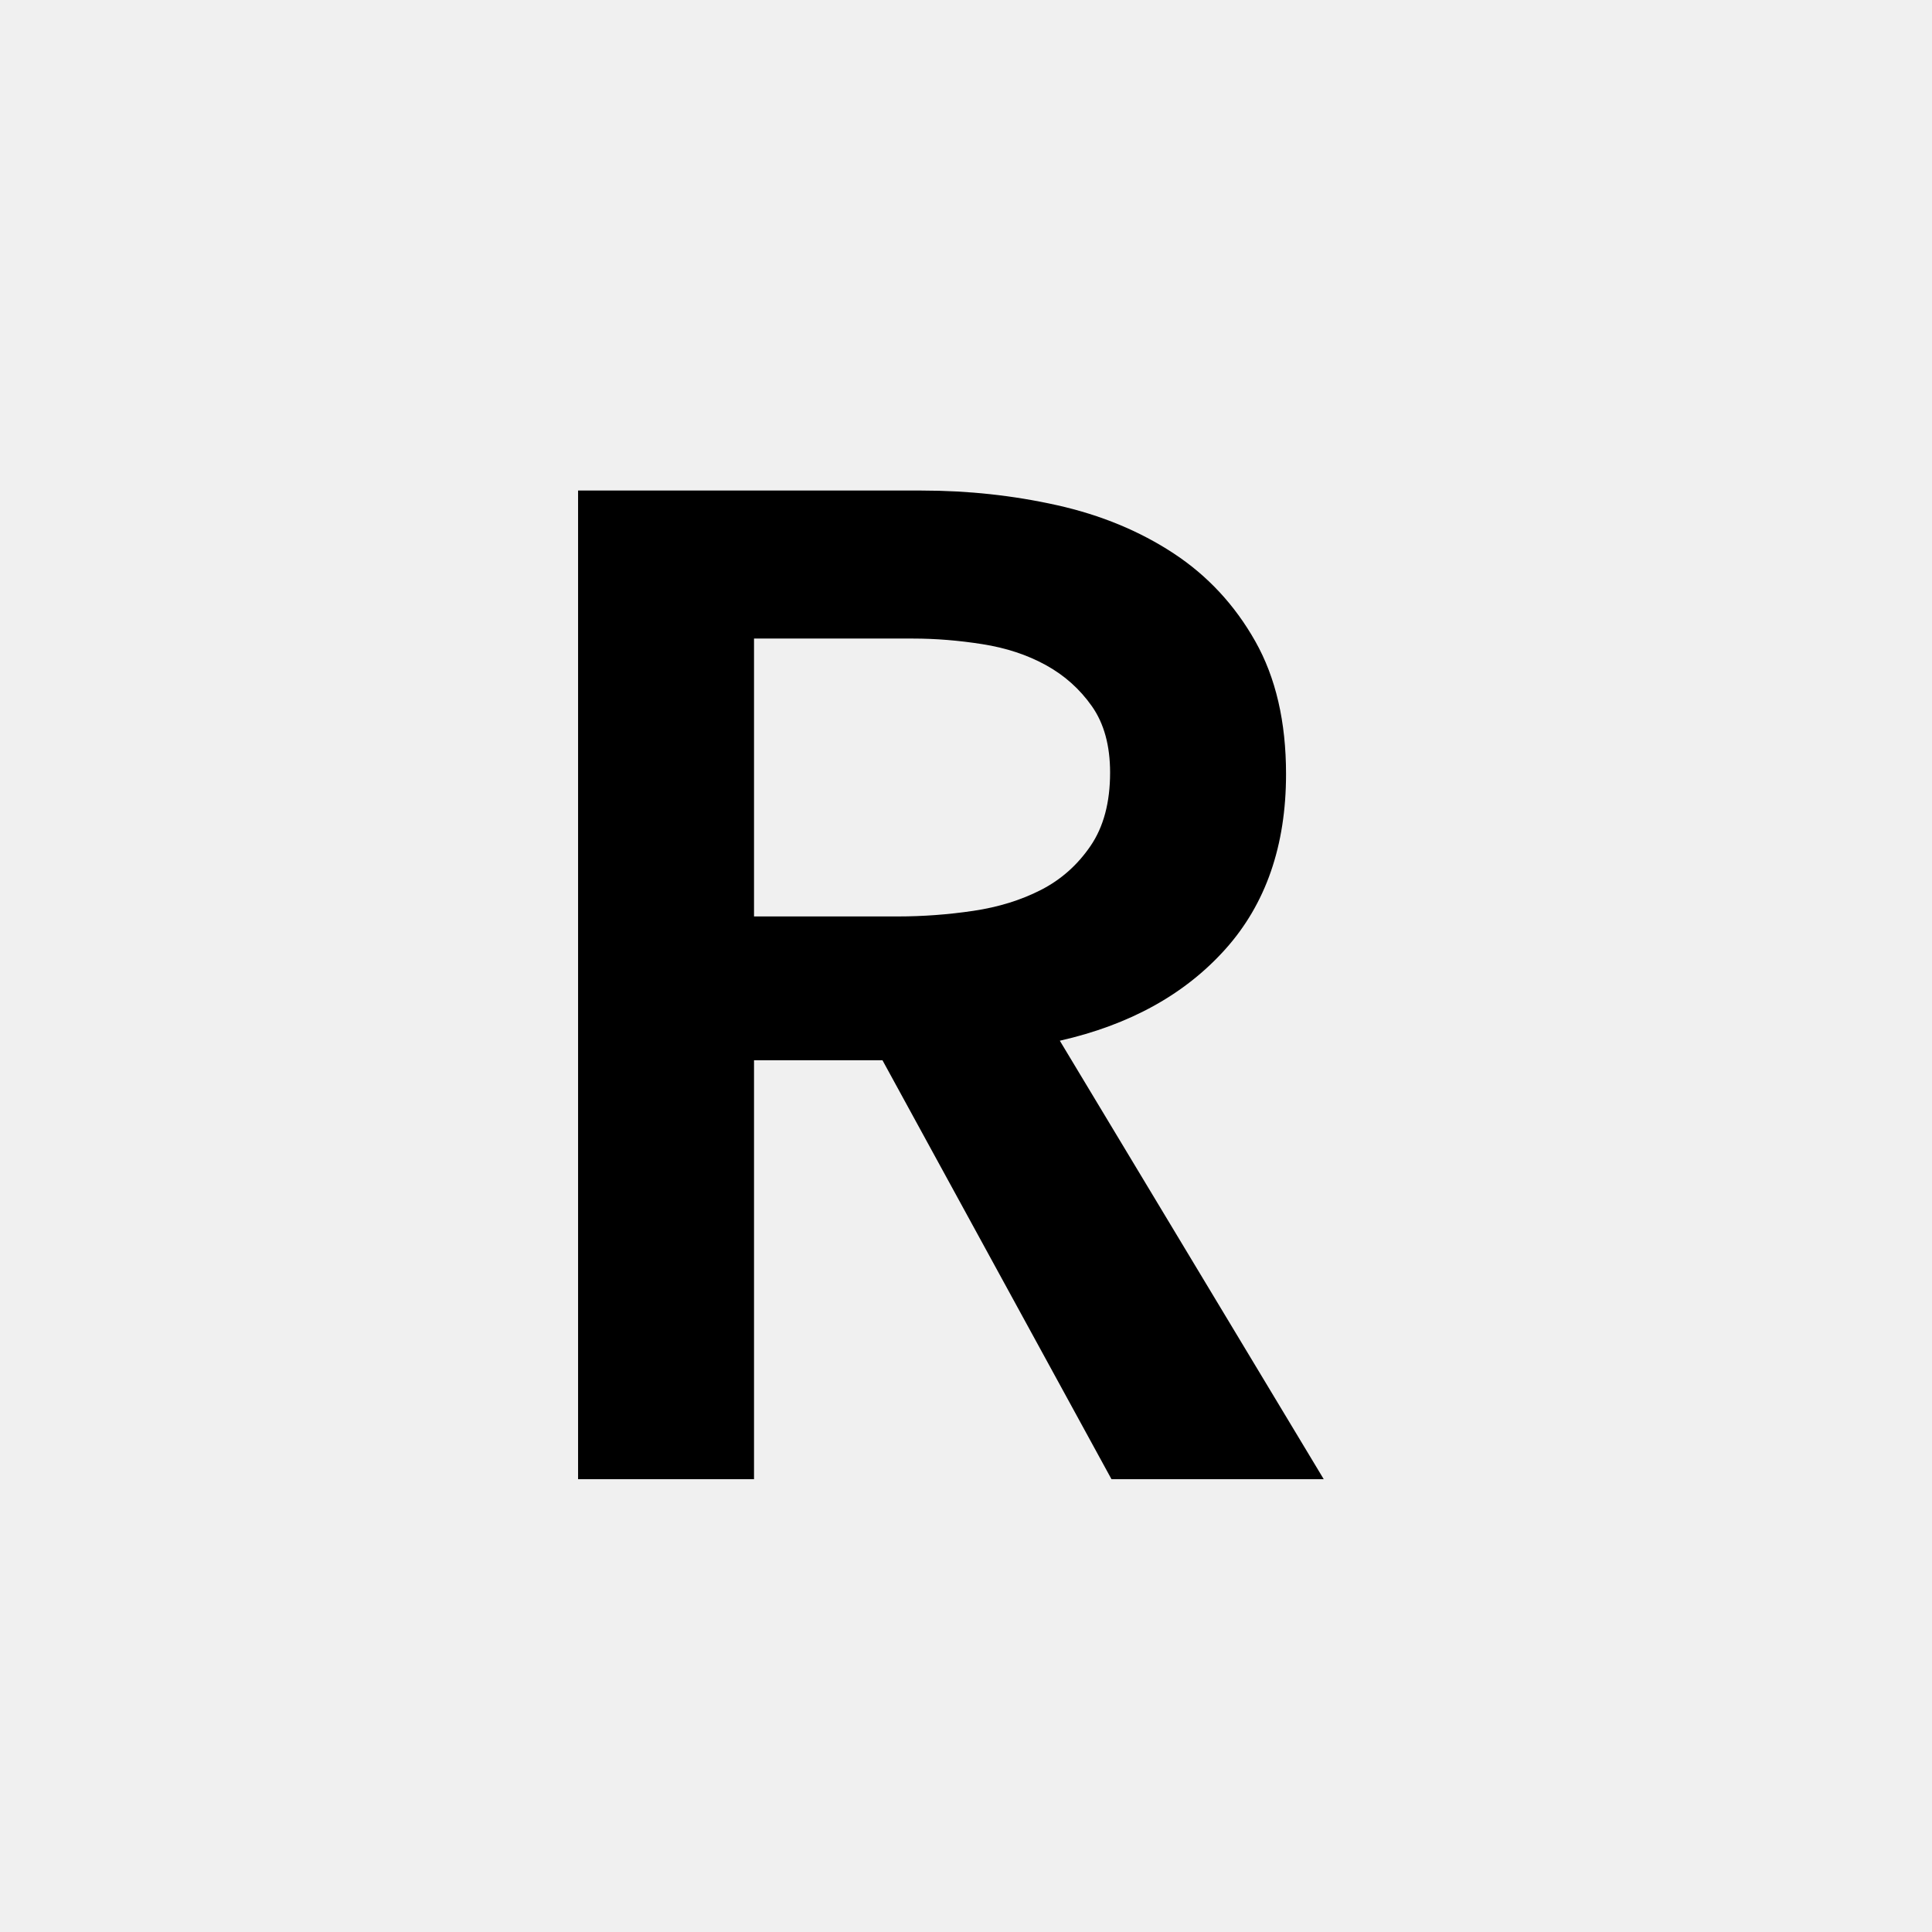
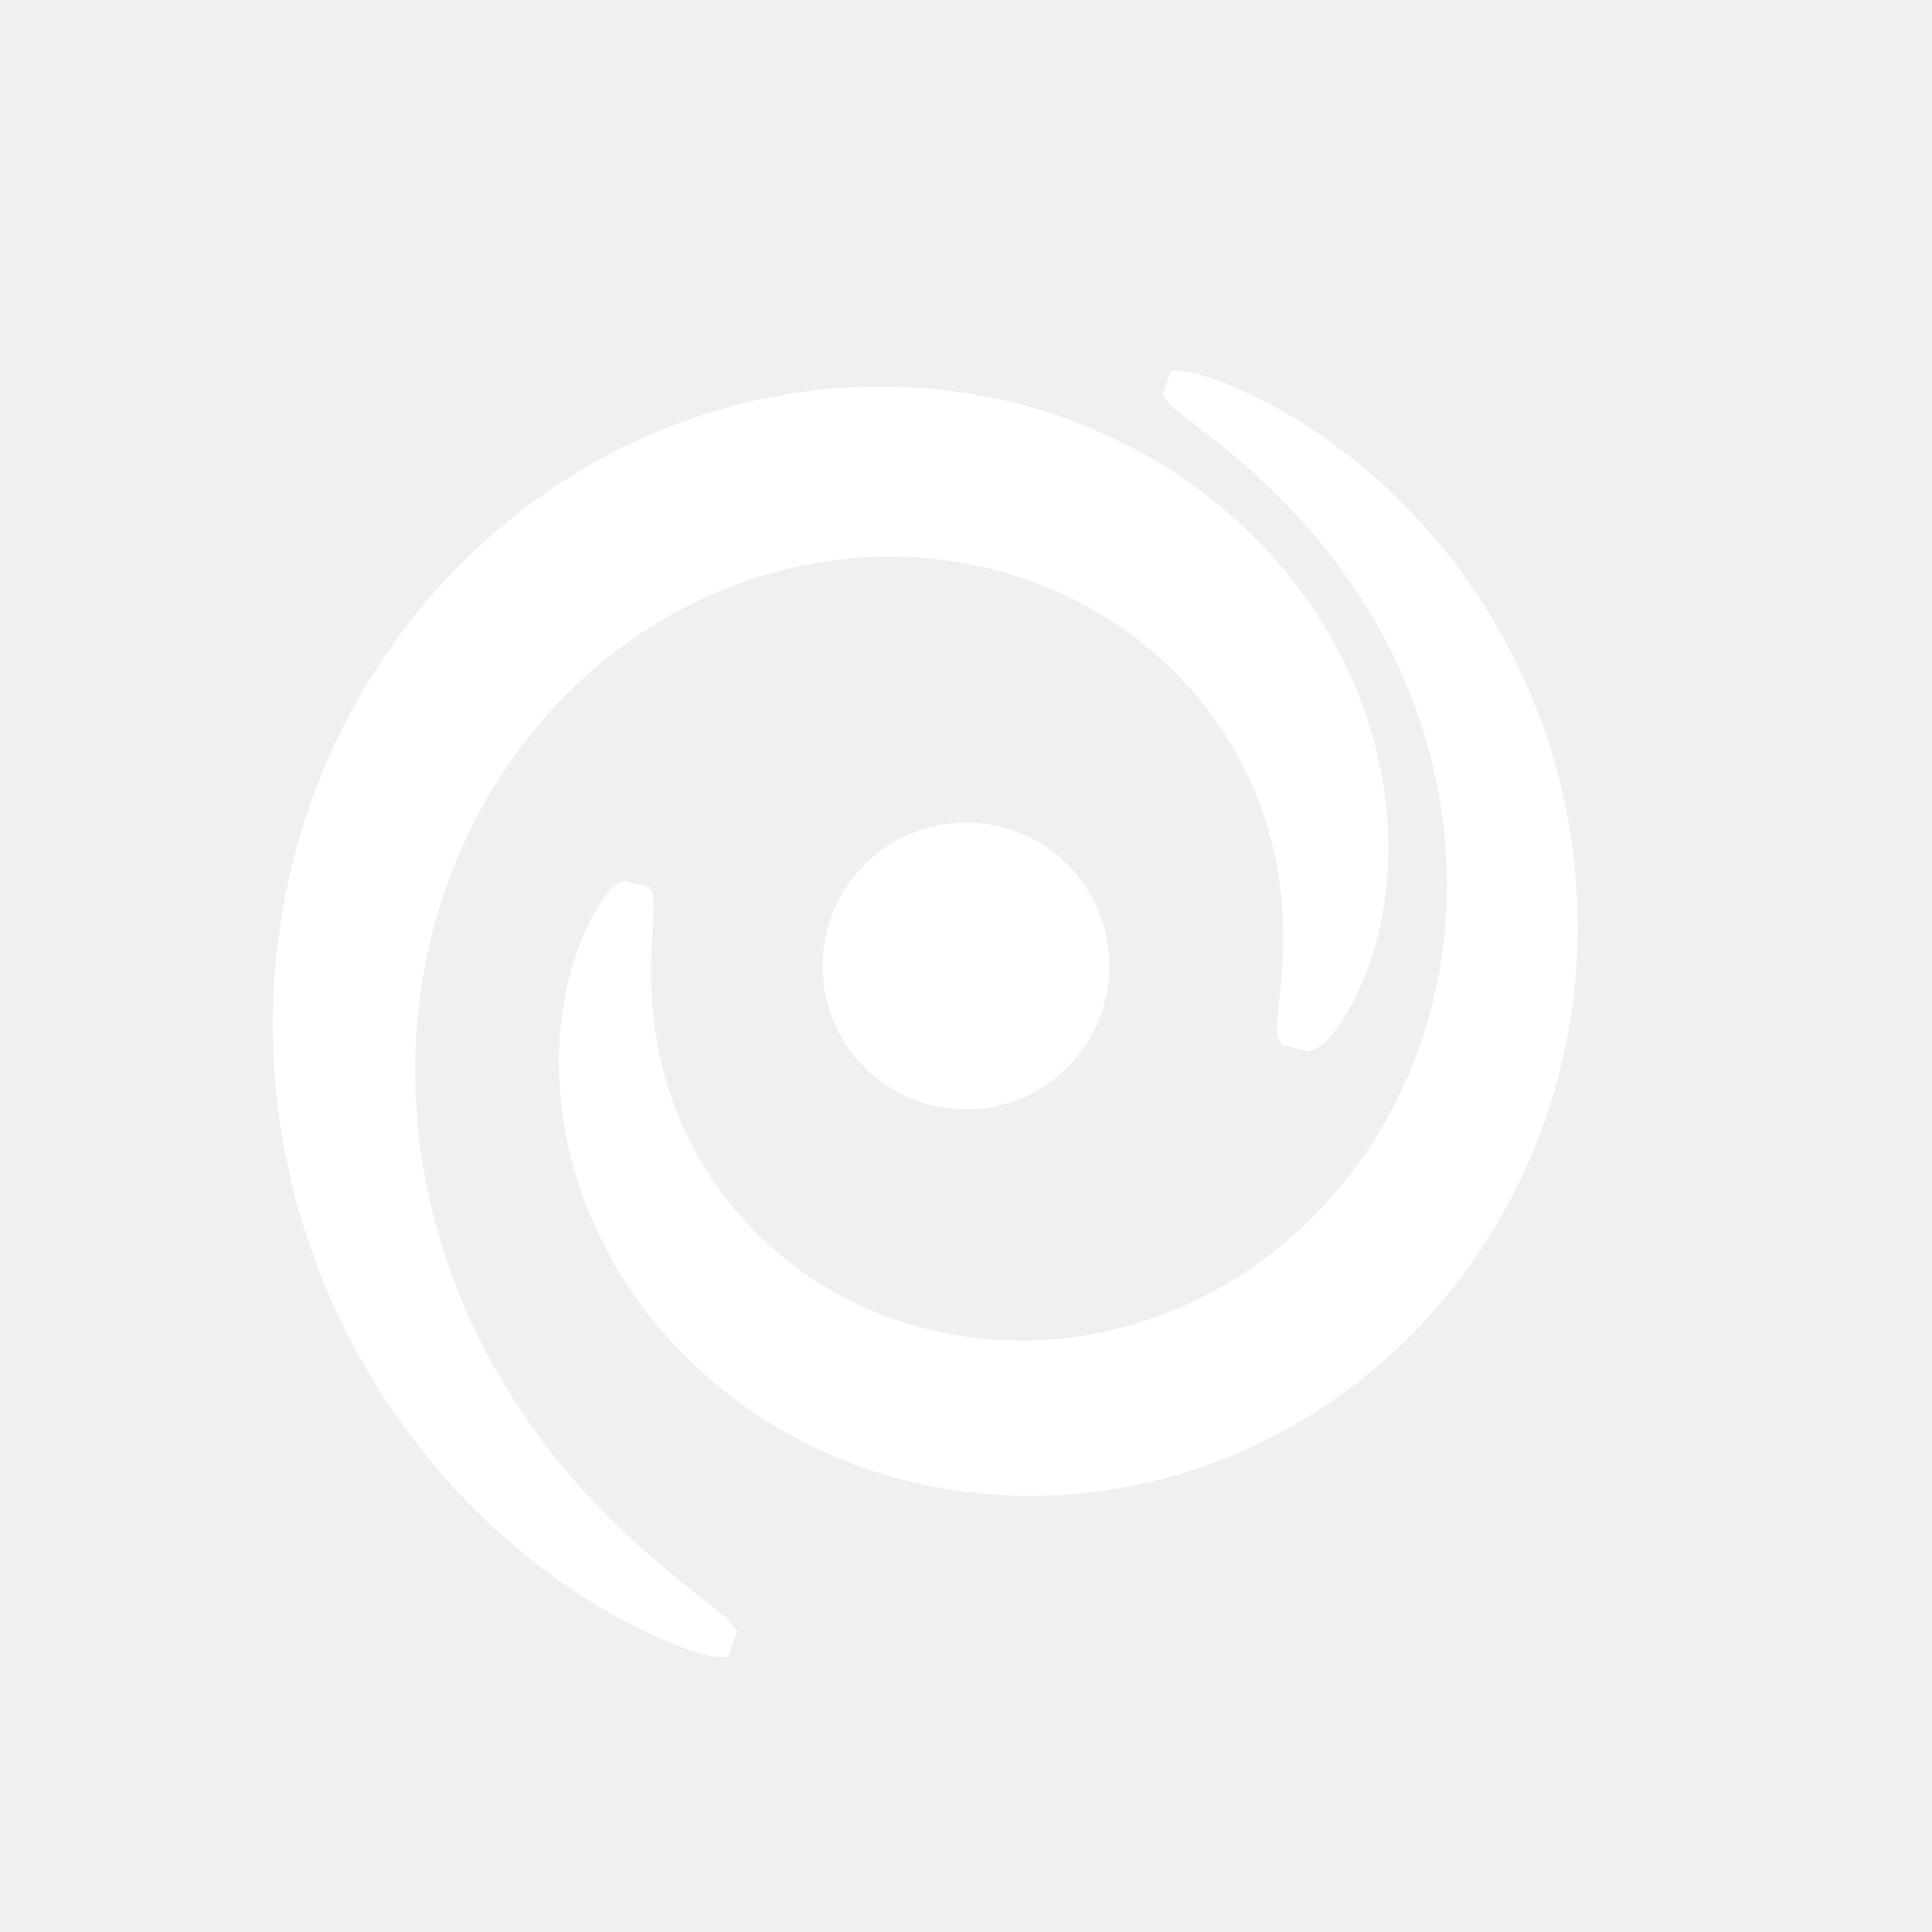
- <svg xmlns="http://www.w3.org/2000/svg" viewBox="0 0 512 512" width="512" height="512" role="img" aria-label="RoyceAI">
-   <path d="M153.195 130.0H244.229Q262.732 130.0 280.124 133.886Q297.517 137.771 311.024 146.653Q324.531 155.534 332.672 169.966Q340.814 184.398 340.814 205.121Q340.814 233.616 324.716 251.564Q308.619 269.511 280.864 275.802L350.805 392.0H294.556L233.867 280.983H199.822V392.0H153.195ZM237.938 242.867Q247.929 242.867 257.921 241.387Q267.912 239.907 275.869 235.836Q283.825 231.766 289.006 224.179Q294.186 216.593 294.186 204.751Q294.186 194.02 289.376 187.174Q284.565 180.328 277.164 176.257Q269.763 172.186 260.326 170.706Q250.89 169.226 242.008 169.226H199.822V242.867Z" fill="currentColor" fill-rule="evenodd" />
+ <svg xmlns="http://www.w3.org/2000/svg" viewBox="0 0 512 512" width="512" height="512" role="img" aria-label="RoyceAI — eye of the hurricane">
+   <defs>
+     <linearGradient id="c-g" x1="0.1" y1="0" x2="0.9" y2="1">
+       <stop offset="0%" stop-color="#c3b2ff" />
+       <stop offset="52%" stop-color="#7c5cfc" />
+       <stop offset="100%" stop-color="#452dc0" />
+     </linearGradient>
+     <radialGradient id="c-e" cx="50%" cy="50%" r="50%">
+       <stop offset="0%" stop-color="#3ddc84" stop-opacity="0.26" />
+       <stop offset="58%" stop-color="#3ddc84" stop-opacity="0.07" />
+       <stop offset="100%" stop-color="#3ddc84" stop-opacity="0" />
+     </radialGradient>
+   </defs>
+   <mask id="c-m">
+     <rect width="512" height="512" fill="#fff" />
+     <circle cx="256" cy="256" r="64.0" fill="#000" />
+   </mask>
+   <path d="M346.90 278.66 L349.91 277.33 L351.71 275.63 L353.27 273.83 L354.68 271.95 L355.99 270.01 L357.21 268.02 L358.35 265.98 L359.42 263.89 L360.42 261.76 L361.36 259.60 L362.23 257.39 L363.03 255.15 L363.78 252.88 L364.46 250.57 L365.09 248.24 L365.65 245.88 L366.15 243.49 L366.59 241.08 L366.97 238.65 L367.28 236.20 L367.54 233.72 L367.73 231.23 L367.86 228.72 L367.93 226.20 L367.94 223.66 L367.88 221.11 L367.76 218.56 L367.58 215.99 L367.33 213.42 L367.02 210.84 L366.65 208.25 L366.21 205.67 L365.71 203.08 L365.15 200.50 L364.52 197.91 L363.82 195.33 L363.07 192.76 L362.25 190.19 L361.36 187.64 L360.41 185.09 L359.40 182.55 L358.33 180.03 L357.19 177.52 L355.99 175.03 L354.72 172.56 L353.40 170.11 L352.01 167.67 L350.56 165.26 L349.05 162.88 L347.48 160.52 L345.84 158.19 L344.15 155.88 L342.40 153.61 L340.59 151.37 L338.72 149.16 L336.80 146.99 L334.82 144.85 L332.78 142.75 L330.69 140.69 L328.54 138.67 L326.34 136.69 L324.09 134.75 L321.79 132.86 L319.43 131.01 L317.03 129.21 L314.58 127.46 L312.08 125.76 L309.53 124.11 L306.94 122.51 L304.30 120.97 L301.62 119.48 L298.90 118.04 L296.13 116.66 L293.33 115.34 L290.49 114.08 L287.61 112.87 L284.70 111.73 L281.75 110.65 L278.77 109.64 L275.75 108.68 L272.71 107.79 L269.63 106.97 L266.53 106.21 L263.41 105.52 L260.26 104.90 L257.08 104.34 L253.89 103.86 L250.67 103.44 L247.44 103.09 L244.19 102.82 L240.92 102.62 L237.65 102.48 L234.35 102.43 L231.05 102.44 L227.74 102.53 L224.43 102.69 L221.11 102.92 L217.78 103.23 L214.45 103.61 L211.13 104.07 L207.80 104.60 L204.48 105.21 L201.16 105.89 L197.85 106.65 L194.55 107.48 L191.26 108.39 L187.98 109.37 L184.71 110.43 L181.46 111.56 L178.23 112.77 L175.02 114.05 L171.82 115.40 L168.65 116.83 L165.50 118.33 L162.38 119.90 L159.29 121.55 L156.22 123.26 L153.19 125.05 L150.19 126.91 L147.22 128.84 L144.29 130.84 L141.39 132.90 L138.54 135.04 L135.72 137.24 L132.95 139.51 L130.22 141.84 L127.54 144.24 L124.90 146.71 L122.32 149.23 L119.78 151.82 L117.29 154.47 L114.86 157.17 L112.48 159.94 L110.16 162.77 L107.90 165.65 L105.69 168.58 L103.54 171.57 L101.46 174.61 L99.44 177.71 L97.48 180.85 L95.58 184.04 L93.76 187.28 L92.00 190.57 L90.30 193.90 L88.68 197.27 L87.13 200.69 L85.65 204.14 L84.25 207.63 L82.91 211.16 L81.66 214.73 L80.47 218.33 L79.37 221.96 L78.34 225.62 L77.39 229.31 L76.52 233.02 L75.73 236.76 L75.02 240.53 L74.39 244.31 L73.84 248.12 L73.37 251.94 L72.99 255.78 L72.69 259.64 L72.47 263.50 L72.34 267.38 L72.29 271.26 L72.33 275.16 L72.45 279.05 L72.66 282.95 L72.95 286.86 L73.33 290.76 L73.79 294.65 L74.34 298.55 L74.98 302.43 L75.70 306.31 L76.51 310.18 L77.40 314.03 L78.38 317.87 L79.44 321.69 L80.59 325.50 L81.83 329.28 L83.14 333.04 L84.55 336.78 L86.03 340.49 L87.60 344.17 L89.25 347.83 L90.99 351.45 L92.80 355.03 L94.70 358.58 L96.68 362.09 L98.73 365.56 L100.87 368.99 L103.08 372.38 L105.37 375.72 L107.74 379.01 L110.18 382.25 L112.70 385.44 L115.29 388.58 L117.95 391.66 L120.69 394.68 L123.49 397.65 L126.36 400.55 L129.31 403.39 L132.32 406.16 L135.39 408.87 L138.53 411.50 L141.73 414.07 L144.99 416.56 L148.32 418.97 L151.70 421.30 L155.14 423.55 L158.64 425.72 L162.19 427.79 L165.80 429.77 L169.46 431.65 L173.18 433.43 L176.95 435.08 L180.77 436.60 L184.66 437.94 L188.64 439.04 L192.94 439.13 L195.34 432.17 L192.43 428.73 L189.29 426.14 L186.16 423.67 L183.06 421.23 L180.01 418.79 L177.01 416.33 L174.07 413.85 L171.18 411.34 L168.35 408.80 L165.57 406.23 L162.86 403.62 L160.21 400.97 L157.62 398.29 L155.10 395.57 L152.64 392.82 L150.25 390.04 L147.92 387.22 L145.65 384.37 L143.46 381.49 L141.33 378.58 L139.27 375.64 L137.28 372.67 L135.36 369.67 L133.50 366.65 L131.72 363.61 L130.00 360.54 L128.36 357.45 L126.79 354.34 L125.28 351.21 L123.85 348.06 L122.49 344.90 L121.20 341.73 L119.98 338.54 L118.83 335.34 L117.75 332.13 L116.75 328.91 L115.81 325.69 L114.95 322.46 L114.15 319.22 L113.43 315.98 L112.78 312.74 L112.20 309.51 L111.68 306.27 L111.24 303.04 L110.87 299.81 L110.56 296.58 L110.32 293.37 L110.16 290.16 L110.05 286.96 L110.02 283.78 L110.05 280.60 L110.15 277.44 L110.32 274.30 L110.55 271.17 L110.84 268.06 L111.20 264.97 L111.62 261.90 L112.10 258.85 L112.65 255.83 L113.25 252.83 L113.92 249.85 L114.64 246.90 L115.43 243.98 L116.27 241.09 L117.17 238.23 L118.12 235.39 L119.13 232.59 L120.20 229.83 L121.32 227.09 L122.49 224.39 L123.71 221.73 L124.98 219.11 L126.31 216.52 L127.68 213.97 L129.10 211.46 L130.56 208.99 L132.07 206.56 L133.63 204.17 L135.23 201.83 L136.87 199.53 L138.55 197.27 L140.27 195.06 L142.04 192.89 L143.84 190.77 L145.67 188.69 L147.55 186.66 L149.45 184.68 L151.39 182.75 L153.36 180.87 L155.37 179.04 L157.40 177.25 L159.46 175.52 L161.55 173.83 L163.67 172.20 L165.81 170.62 L167.98 169.09 L170.17 167.61 L172.38 166.18 L174.61 164.81 L176.86 163.48 L179.13 162.21 L181.41 161.00 L183.71 159.83 L186.03 158.72 L188.36 157.66 L190.70 156.66 L193.05 155.70 L195.41 154.80 L197.79 153.96 L200.16 153.16 L202.55 152.42 L204.94 151.74 L207.34 151.10 L209.74 150.52 L212.14 149.99 L214.54 149.51 L216.94 149.08 L219.34 148.71 L221.74 148.39 L224.14 148.11 L226.53 147.89 L228.91 147.72 L231.29 147.60 L233.66 147.53 L236.03 147.51 L238.38 147.54 L240.72 147.62 L243.06 147.74 L245.38 147.92 L247.68 148.14 L249.98 148.40 L252.25 148.72 L254.52 149.08 L256.76 149.48 L258.99 149.93 L261.20 150.43 L263.39 150.96 L265.56 151.54 L267.71 152.17 L269.83 152.83 L271.94 153.54 L274.02 154.28 L276.08 155.07 L278.11 155.90 L280.12 156.76 L282.10 157.66 L284.05 158.60 L285.98 159.57 L287.88 160.59 L289.76 161.63 L291.60 162.71 L293.41 163.82 L295.20 164.97 L296.95 166.15 L298.67 167.36 L300.36 168.59 L302.02 169.86 L303.64 171.16 L305.24 172.49 L306.80 173.84 L308.32 175.22 L309.82 176.62 L311.27 178.05 L312.70 179.50 L314.09 180.98 L315.44 182.48 L316.76 184.00 L318.04 185.54 L319.28 187.10 L320.49 188.68 L321.67 190.28 L322.80 191.90 L323.91 193.53 L324.97 195.18 L326.00 196.84 L326.99 198.52 L327.94 200.21 L328.85 201.91 L329.73 203.63 L330.58 205.35 L331.38 207.09 L332.15 208.84 L332.88 210.59 L333.57 212.35 L334.23 214.13 L334.85 215.90 L335.44 217.68 L335.98 219.47 L336.50 221.26 L336.97 223.06 L337.41 224.86 L337.82 226.66 L338.19 228.46 L338.52 230.27 L338.83 232.07 L339.09 233.88 L339.33 235.68 L339.53 237.48 L339.70 239.28 L339.83 241.08 L339.94 242.88 L340.01 244.67 L340.06 246.46 L340.07 248.24 L340.06 250.02 L340.02 251.80 L339.96 253.57 L339.87 255.33 L339.76 257.10 L339.62 258.85 L339.47 260.61 L339.31 262.36 L339.13 264.10 L338.95 265.85 L338.77 267.60 L338.60 269.35 L338.47 271.12 L338.40 272.90 L338.51 274.74 L339.76 276.88 Z" fill="#ffffff" mask="url(#c-m)" />
+   <path d="M165.42 233.42 L162.72 234.82 L161.13 236.54 L159.76 238.36 L158.52 240.24 L157.38 242.18 L156.33 244.16 L155.35 246.19 L154.45 248.25 L153.61 250.35 L152.83 252.48 L152.11 254.64 L151.46 256.83 L150.86 259.05 L150.33 261.29 L149.85 263.55 L149.43 265.84 L149.07 268.14 L148.76 270.46 L148.52 272.80 L148.33 275.16 L148.20 277.53 L148.13 279.91 L148.12 282.31 L148.17 284.71 L148.28 287.12 L148.44 289.54 L148.67 291.96 L148.95 294.39 L149.29 296.82 L149.69 299.25 L150.15 301.68 L150.67 304.10 L151.24 306.53 L151.88 308.95 L152.58 311.36 L153.33 313.77 L154.14 316.16 L155.01 318.55 L155.94 320.92 L156.93 323.28 L157.97 325.63 L159.08 327.96 L160.24 330.27 L161.45 332.56 L162.73 334.84 L164.05 337.09 L165.44 339.31 L166.88 341.52 L168.37 343.70 L169.92 345.85 L171.52 347.97 L173.18 350.06 L174.89 352.12 L176.65 354.15 L178.46 356.15 L180.32 358.11 L182.23 360.04 L184.19 361.92 L186.19 363.77 L188.25 365.58 L190.35 367.35 L192.50 369.07 L194.69 370.76 L196.93 372.40 L199.20 373.99 L201.52 375.54 L203.89 377.03 L206.29 378.48 L208.73 379.88 L211.20 381.23 L213.72 382.53 L216.27 383.78 L218.85 384.97 L221.47 386.11 L224.12 387.19 L226.80 388.22 L229.51 389.19 L232.25 390.10 L235.01 390.95 L237.80 391.74 L240.61 392.48 L243.45 393.15 L246.31 393.76 L249.19 394.32 L252.09 394.80 L255.01 395.23 L257.94 395.59 L260.89 395.89 L263.85 396.12 L266.82 396.29 L269.80 396.40 L272.79 396.43 L275.79 396.41 L278.79 396.31 L281.80 396.15 L284.82 395.93 L287.83 395.63 L290.84 395.27 L293.85 394.84 L296.86 394.35 L299.87 393.79 L302.86 393.16 L305.85 392.46 L308.83 391.70 L311.80 390.87 L314.76 389.98 L317.70 389.01 L320.63 387.98 L323.54 386.89 L326.44 385.73 L329.31 384.50 L332.16 383.21 L334.99 381.85 L337.79 380.43 L340.57 378.94 L343.32 377.40 L346.04 375.78 L348.73 374.11 L351.39 372.37 L354.02 370.58 L356.61 368.72 L359.16 366.80 L361.68 364.83 L364.16 362.79 L366.59 360.70 L368.99 358.55 L371.34 356.35 L373.65 354.09 L375.92 351.77 L378.13 349.41 L380.30 346.99 L382.42 344.52 L384.49 342.00 L386.51 339.43 L388.47 336.82 L390.38 334.15 L392.23 331.44 L394.03 328.69 L395.77 325.90 L397.45 323.06 L399.08 320.18 L400.64 317.26 L402.14 314.30 L403.58 311.31 L404.96 308.28 L406.27 305.22 L407.52 302.13 L408.70 299.00 L409.81 295.84 L410.86 292.66 L411.84 289.45 L412.75 286.21 L413.59 282.95 L414.36 279.67 L415.06 276.36 L415.69 273.04 L416.25 269.70 L416.74 266.34 L417.15 262.97 L417.49 259.59 L417.76 256.19 L417.95 252.79 L418.07 249.37 L418.12 245.96 L418.09 242.53 L417.99 239.10 L417.81 235.68 L417.56 232.25 L417.23 228.82 L416.83 225.40 L416.35 221.98 L415.80 218.57 L415.17 215.17 L414.47 211.78 L413.69 208.40 L412.84 205.04 L411.91 201.69 L410.91 198.36 L409.84 195.05 L408.69 191.76 L407.47 188.49 L406.18 185.24 L404.82 182.02 L403.38 178.83 L401.87 175.67 L400.29 172.54 L398.65 169.44 L396.93 166.38 L395.14 163.35 L393.29 160.36 L391.37 157.40 L389.38 154.49 L387.33 151.62 L385.21 148.80 L383.03 146.02 L380.78 143.29 L378.47 140.61 L376.10 137.97 L373.67 135.40 L371.19 132.87 L368.64 130.40 L366.04 127.99 L363.38 125.64 L360.66 123.34 L357.90 121.11 L355.08 118.95 L352.20 116.85 L349.28 114.82 L346.31 112.86 L343.29 110.98 L340.23 109.17 L337.12 107.44 L333.96 105.80 L330.76 104.25 L327.52 102.79 L324.23 101.44 L320.89 100.21 L317.51 99.13 L314.05 98.28 L310.29 98.34 L308.11 104.67 L310.59 107.66 L313.30 109.87 L316.00 111.97 L318.67 114.04 L321.30 116.11 L323.89 118.19 L326.44 120.29 L328.94 122.42 L331.40 124.57 L333.80 126.75 L336.16 128.96 L338.46 131.20 L340.71 133.47 L342.91 135.78 L345.05 138.11 L347.15 140.48 L349.18 142.87 L351.16 145.29 L353.09 147.75 L354.95 150.22 L356.76 152.73 L358.52 155.26 L360.21 157.81 L361.85 160.39 L363.43 162.99 L364.95 165.61 L366.41 168.25 L367.81 170.91 L369.15 173.59 L370.43 176.28 L371.65 178.99 L372.81 181.71 L373.91 184.45 L374.96 187.20 L375.94 189.95 L376.86 192.72 L377.71 195.50 L378.51 198.28 L379.25 201.07 L379.93 203.86 L380.55 206.65 L381.11 209.45 L381.61 212.25 L382.04 215.05 L382.42 217.84 L382.74 220.63 L383.01 223.42 L383.21 226.21 L383.35 228.98 L383.44 231.75 L383.47 234.51 L383.44 237.26 L383.35 240.00 L383.21 242.73 L383.01 245.45 L382.76 248.15 L382.45 250.83 L382.09 253.50 L381.67 256.15 L381.20 258.78 L380.68 261.39 L380.10 263.99 L379.48 266.56 L378.80 269.10 L378.07 271.63 L377.29 274.13 L376.47 276.60 L375.59 279.05 L374.67 281.47 L373.70 283.86 L372.68 286.23 L371.62 288.56 L370.52 290.86 L369.37 293.13 L368.18 295.37 L366.95 297.58 L365.67 299.75 L364.36 301.89 L363.00 304.00 L361.61 306.06 L360.18 308.10 L358.71 310.09 L357.20 312.05 L355.67 313.96 L354.09 315.84 L352.49 317.68 L350.85 319.48 L349.18 321.24 L347.48 322.96 L345.75 324.64 L343.99 326.28 L342.20 327.87 L340.39 329.42 L338.55 330.93 L336.69 332.39 L334.81 333.81 L332.90 335.19 L330.97 336.52 L329.02 337.81 L327.05 339.05 L325.06 340.25 L323.05 341.40 L321.03 342.51 L318.99 343.57 L316.93 344.58 L314.86 345.55 L312.78 346.47 L310.69 347.35 L308.59 348.18 L306.48 348.97 L304.35 349.70 L302.23 350.40 L300.09 351.04 L297.95 351.64 L295.80 352.19 L293.65 352.70 L291.50 353.16 L289.34 353.58 L287.18 353.95 L285.02 354.27 L282.87 354.55 L280.71 354.78 L278.56 354.97 L276.41 355.12 L274.27 355.22 L272.13 355.27 L269.99 355.28 L267.87 355.25 L265.75 355.17 L263.64 355.05 L261.54 354.89 L259.45 354.69 L257.37 354.44 L255.30 354.15 L253.24 353.82 L251.20 353.45 L249.18 353.04 L247.16 352.59 L245.17 352.10 L243.19 351.57 L241.22 351.00 L239.28 350.39 L237.35 349.75 L235.44 349.07 L233.56 348.35 L231.69 347.60 L229.84 346.81 L228.02 345.98 L226.22 345.12 L224.44 344.23 L222.69 343.30 L220.95 342.35 L219.25 341.35 L217.57 340.33 L215.91 339.28 L214.28 338.20 L212.68 337.08 L211.11 335.94 L209.56 334.77 L208.04 333.57 L206.55 332.35 L205.09 331.10 L203.65 329.82 L202.25 328.52 L200.88 327.19 L199.53 325.84 L198.22 324.47 L196.94 323.07 L195.69 321.66 L194.47 320.22 L193.29 318.76 L192.13 317.28 L191.01 315.79 L189.92 314.27 L188.87 312.74 L187.84 311.19 L186.85 309.63 L185.90 308.05 L184.97 306.45 L184.08 304.84 L183.23 303.22 L182.40 301.58 L181.61 299.94 L180.86 298.28 L180.14 296.61 L179.45 294.93 L178.80 293.24 L178.18 291.54 L177.59 289.84 L177.04 288.12 L176.52 286.40 L176.03 284.68 L175.58 282.94 L175.16 281.21 L174.77 279.47 L174.41 277.72 L174.09 275.97 L173.80 274.22 L173.54 272.47 L173.31 270.72 L173.11 268.96 L172.95 267.20 L172.81 265.44 L172.70 263.69 L172.62 261.93 L172.57 260.17 L172.54 258.42 L172.54 256.66 L172.56 254.91 L172.61 253.15 L172.67 251.40 L172.75 249.65 L172.85 247.89 L172.95 246.14 L173.06 244.38 L173.15 242.61 L173.22 240.83 L173.23 239.02 L173.10 237.17 L171.92 235.04 Z" fill="#ffffff" mask="url(#c-m)" />
+   <circle cx="256" cy="256" r="38.0" fill="#ffffff" />
</svg>
